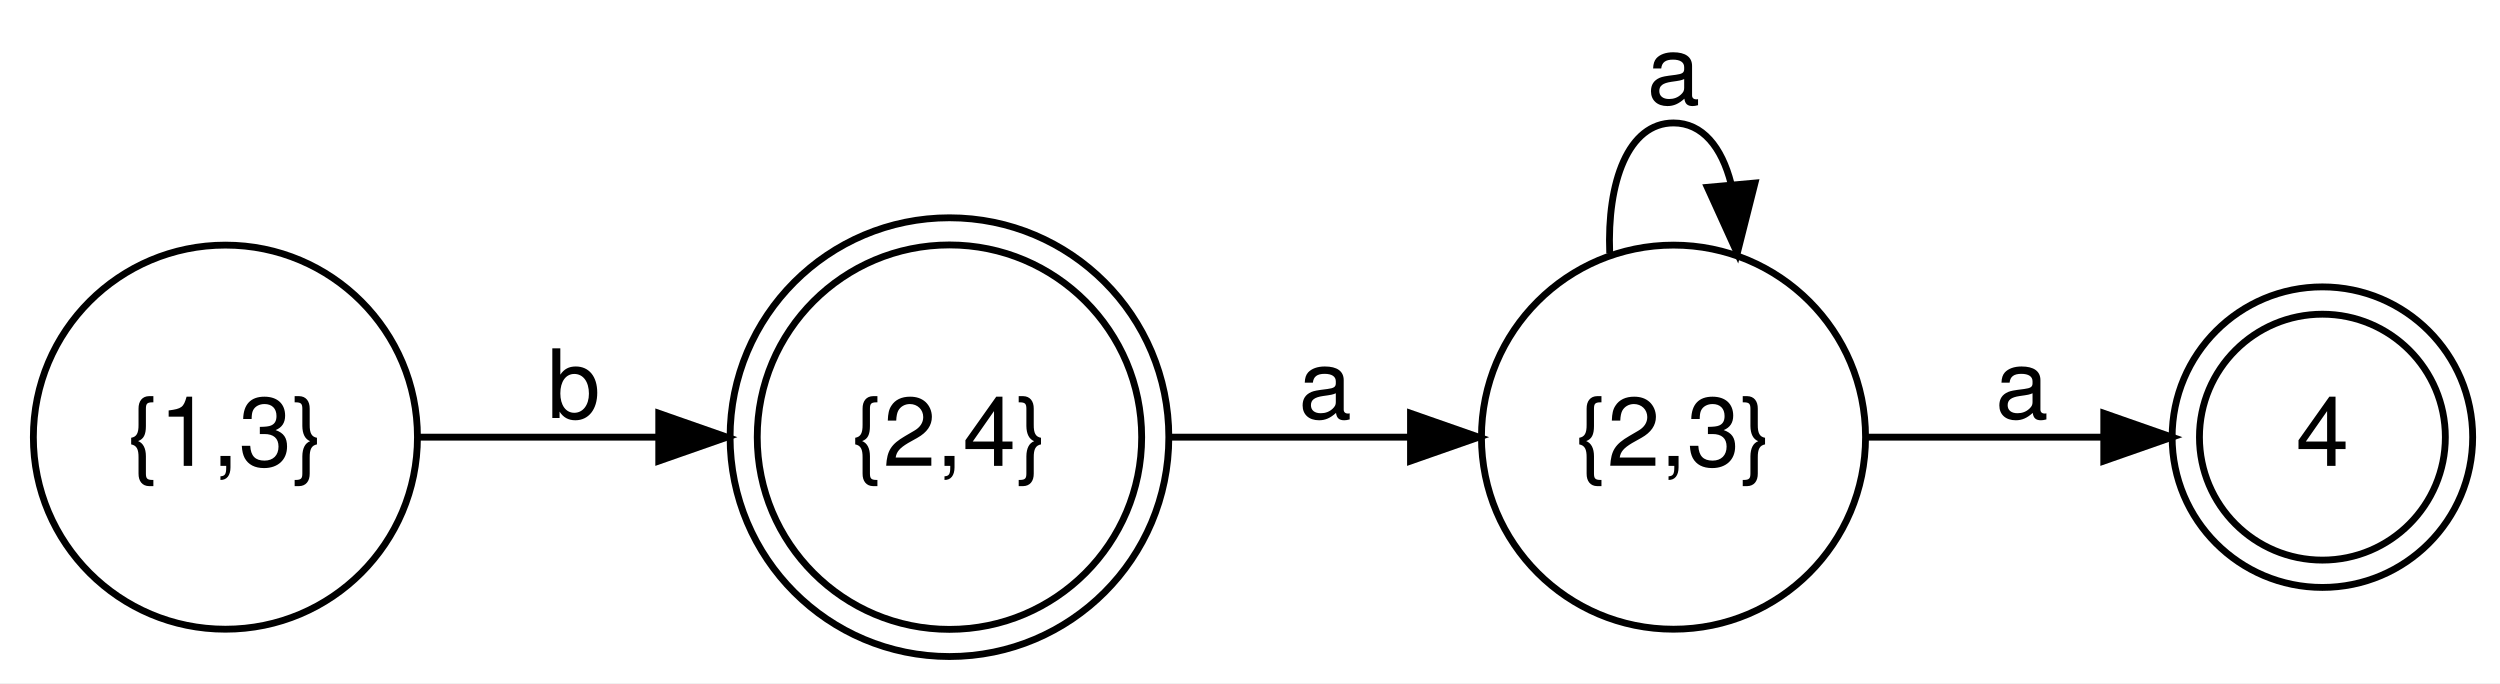
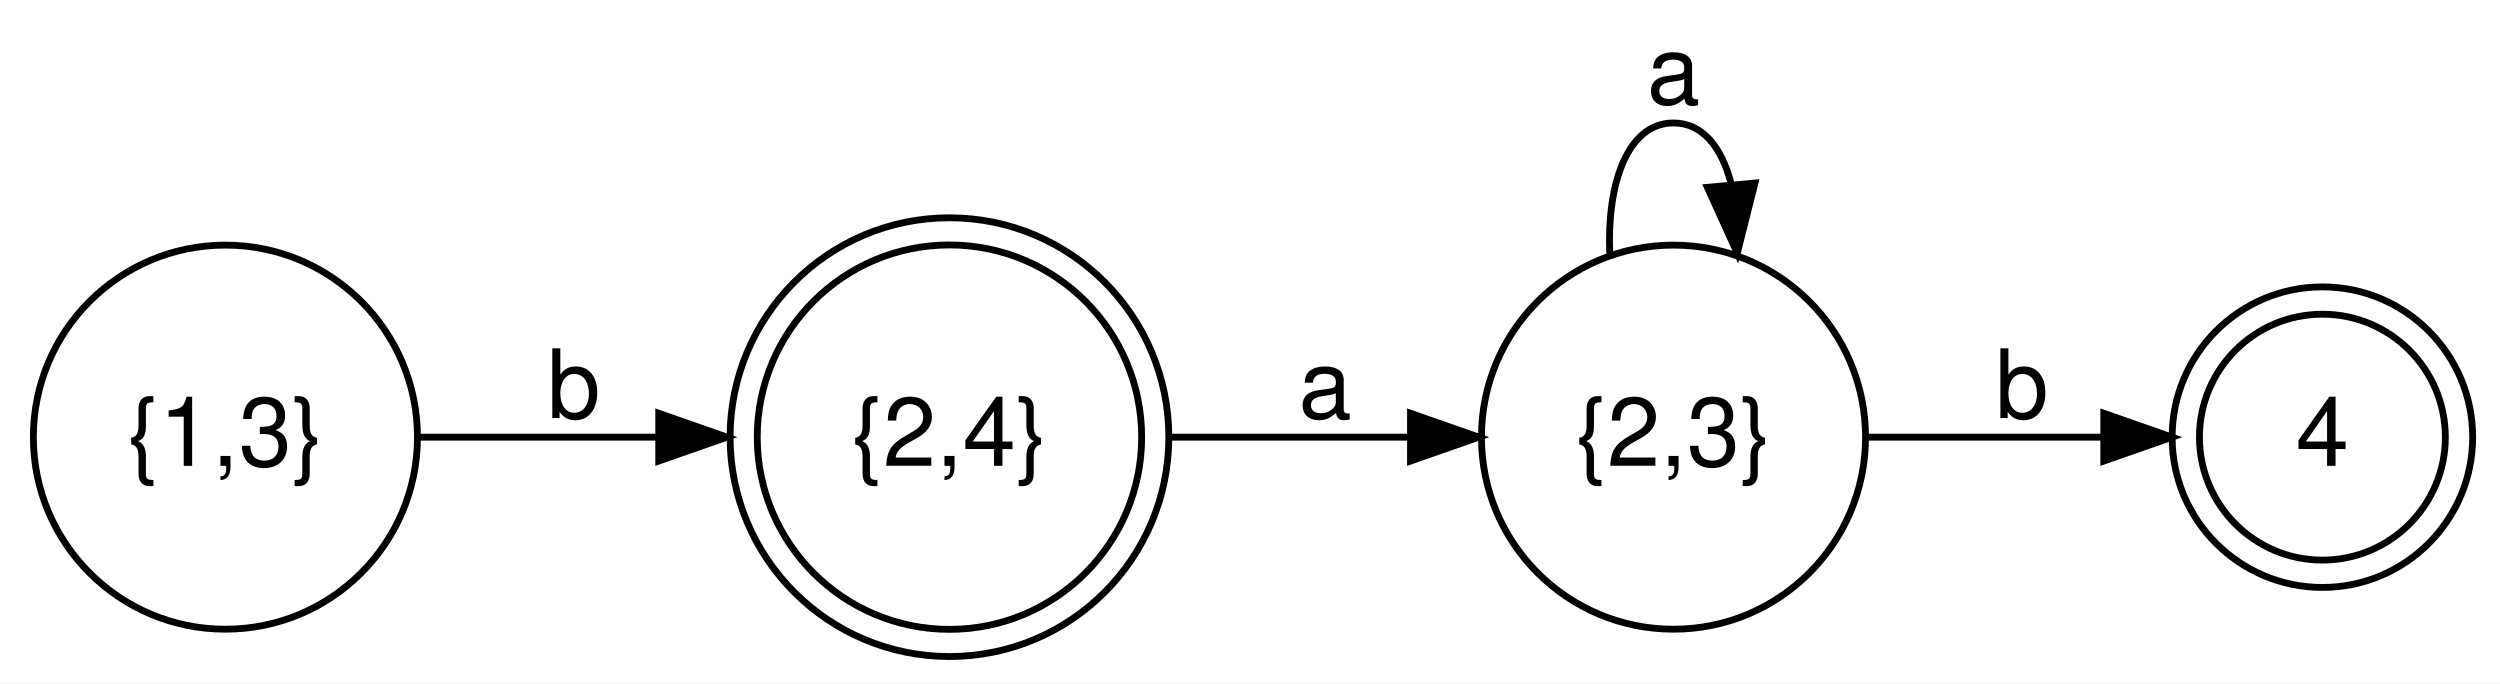
<svg xmlns="http://www.w3.org/2000/svg" width="366pt" height="100pt" viewBox="0.00 0.00 366.00 100.00">
  <g id="graph0" class="graph" transform="scale(1 1) rotate(0) translate(4 96)">
    <polygon fill="white" stroke="none" points="-4,4 -4,-96 362,-96 362,4 -4,4" />
    <g id="node1" class="node">
      <ellipse fill="none" stroke="black" cx="336" cy="-32" rx="18" ry="18" />
      <ellipse fill="none" stroke="black" cx="336" cy="-32" rx="22" ry="22" />
      <text text-anchor="middle" x="336" y="-27.8" font-family="Helvetica,Arial,sans-serif" font-size="14.00">4</text>
    </g>
    <g id="node2" class="node">
      <ellipse fill="none" stroke="black" cx="135" cy="-32" rx="28.14" ry="28.14" />
      <ellipse fill="none" stroke="black" cx="135" cy="-32" rx="32.116" ry="32.116" />
      <text text-anchor="middle" x="135" y="-27.8" font-family="Helvetica,Arial,sans-serif" font-size="14.00">{2,4}</text>
    </g>
    <g id="node4" class="node">
      <ellipse fill="none" stroke="black" cx="241" cy="-32" rx="28.116" ry="28.116" />
      <text text-anchor="middle" x="241" y="-27.8" font-family="Helvetica,Arial,sans-serif" font-size="14.00">{2,3}</text>
    </g>
    <g id="edge2" class="edge">
      <path fill="none" stroke="black" d="M167.486,-32C178.471,-32 190.911,-32 202.347,-32" />
      <polygon fill="black" stroke="black" points="202.497,-35.5 212.497,-32 202.497,-28.5 202.497,-35.5" />
      <text text-anchor="middle" x="190" y="-34.8" font-family="Helvetica,Arial,sans-serif" font-size="14.00">a</text>
    </g>
    <g id="node3" class="node">
      <ellipse fill="none" stroke="black" cx="29" cy="-32" rx="28.116" ry="28.116" />
      <text text-anchor="middle" x="29" y="-27.8" font-family="Helvetica,Arial,sans-serif" font-size="14.00">{1,3}</text>
    </g>
    <g id="edge1" class="edge">
      <path fill="none" stroke="black" d="M57.325,-32C68.031,-32 80.553,-32 92.338,-32" />
      <polygon fill="black" stroke="black" points="92.439,-35.5 102.439,-32 92.439,-28.5 92.439,-35.5" />
      <text text-anchor="middle" x="80" y="-34.8" font-family="Helvetica,Arial,sans-serif" font-size="14.00">b</text>
    </g>
    <g id="edge4" class="edge">
      <path fill="none" stroke="black" d="M269.4,-32C280.201,-32 292.665,-32 303.809,-32" />
      <polygon fill="black" stroke="black" points="303.991,-35.5 313.991,-32 303.991,-28.5 303.991,-35.5" />
-       <text text-anchor="middle" x="292" y="-34.8" font-family="Helvetica,Arial,sans-serif" font-size="14.00">a</text>
+       <text text-anchor="middle" x="292" y="-34.8" font-family="Helvetica,Arial,sans-serif" font-size="14.00">b</text>
    </g>
    <g id="edge3" class="edge">
      <path fill="none" stroke="black" d="M231.662,-58.932C231.247,-69.345 234.359,-78 241,-78 245.254,-78 248.06,-74.448 249.419,-69.157" />
      <polygon fill="black" stroke="black" points="252.929,-69.205 250.338,-58.932 245.957,-68.578 252.929,-69.205" />
      <text text-anchor="middle" x="241" y="-80.8" font-family="Helvetica,Arial,sans-serif" font-size="14.00">a</text>
    </g>
  </g>
</svg>
